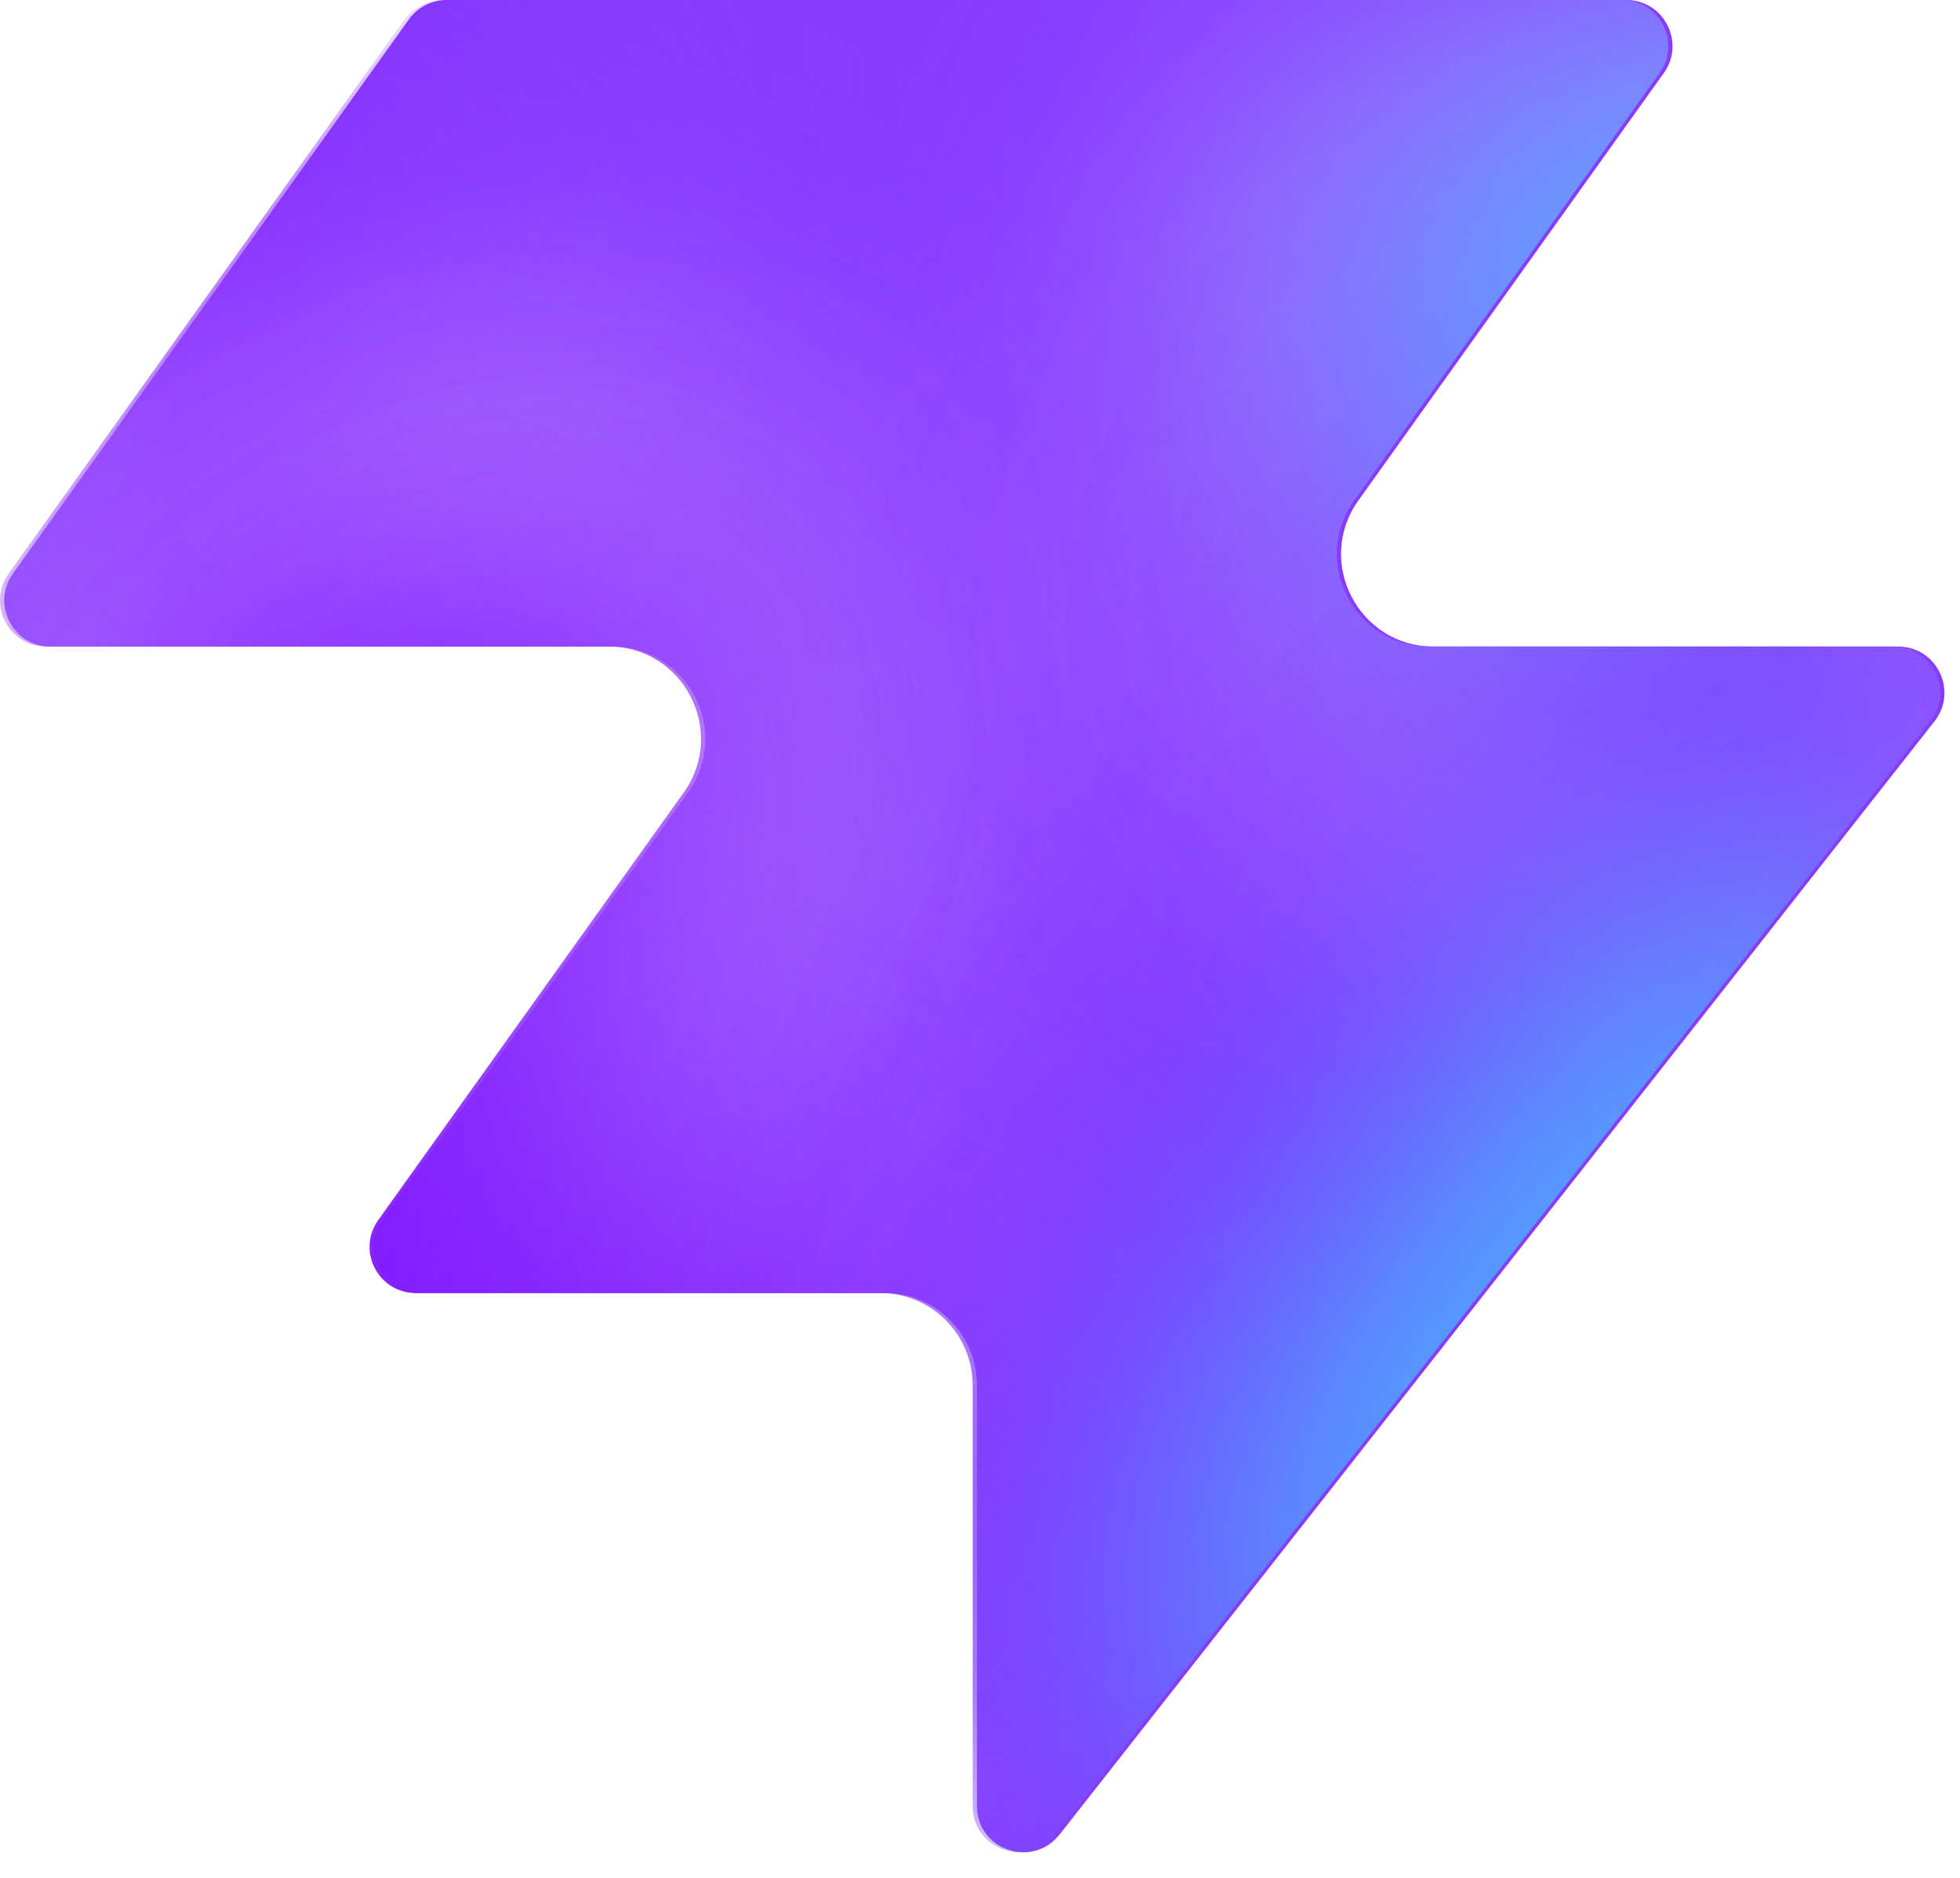
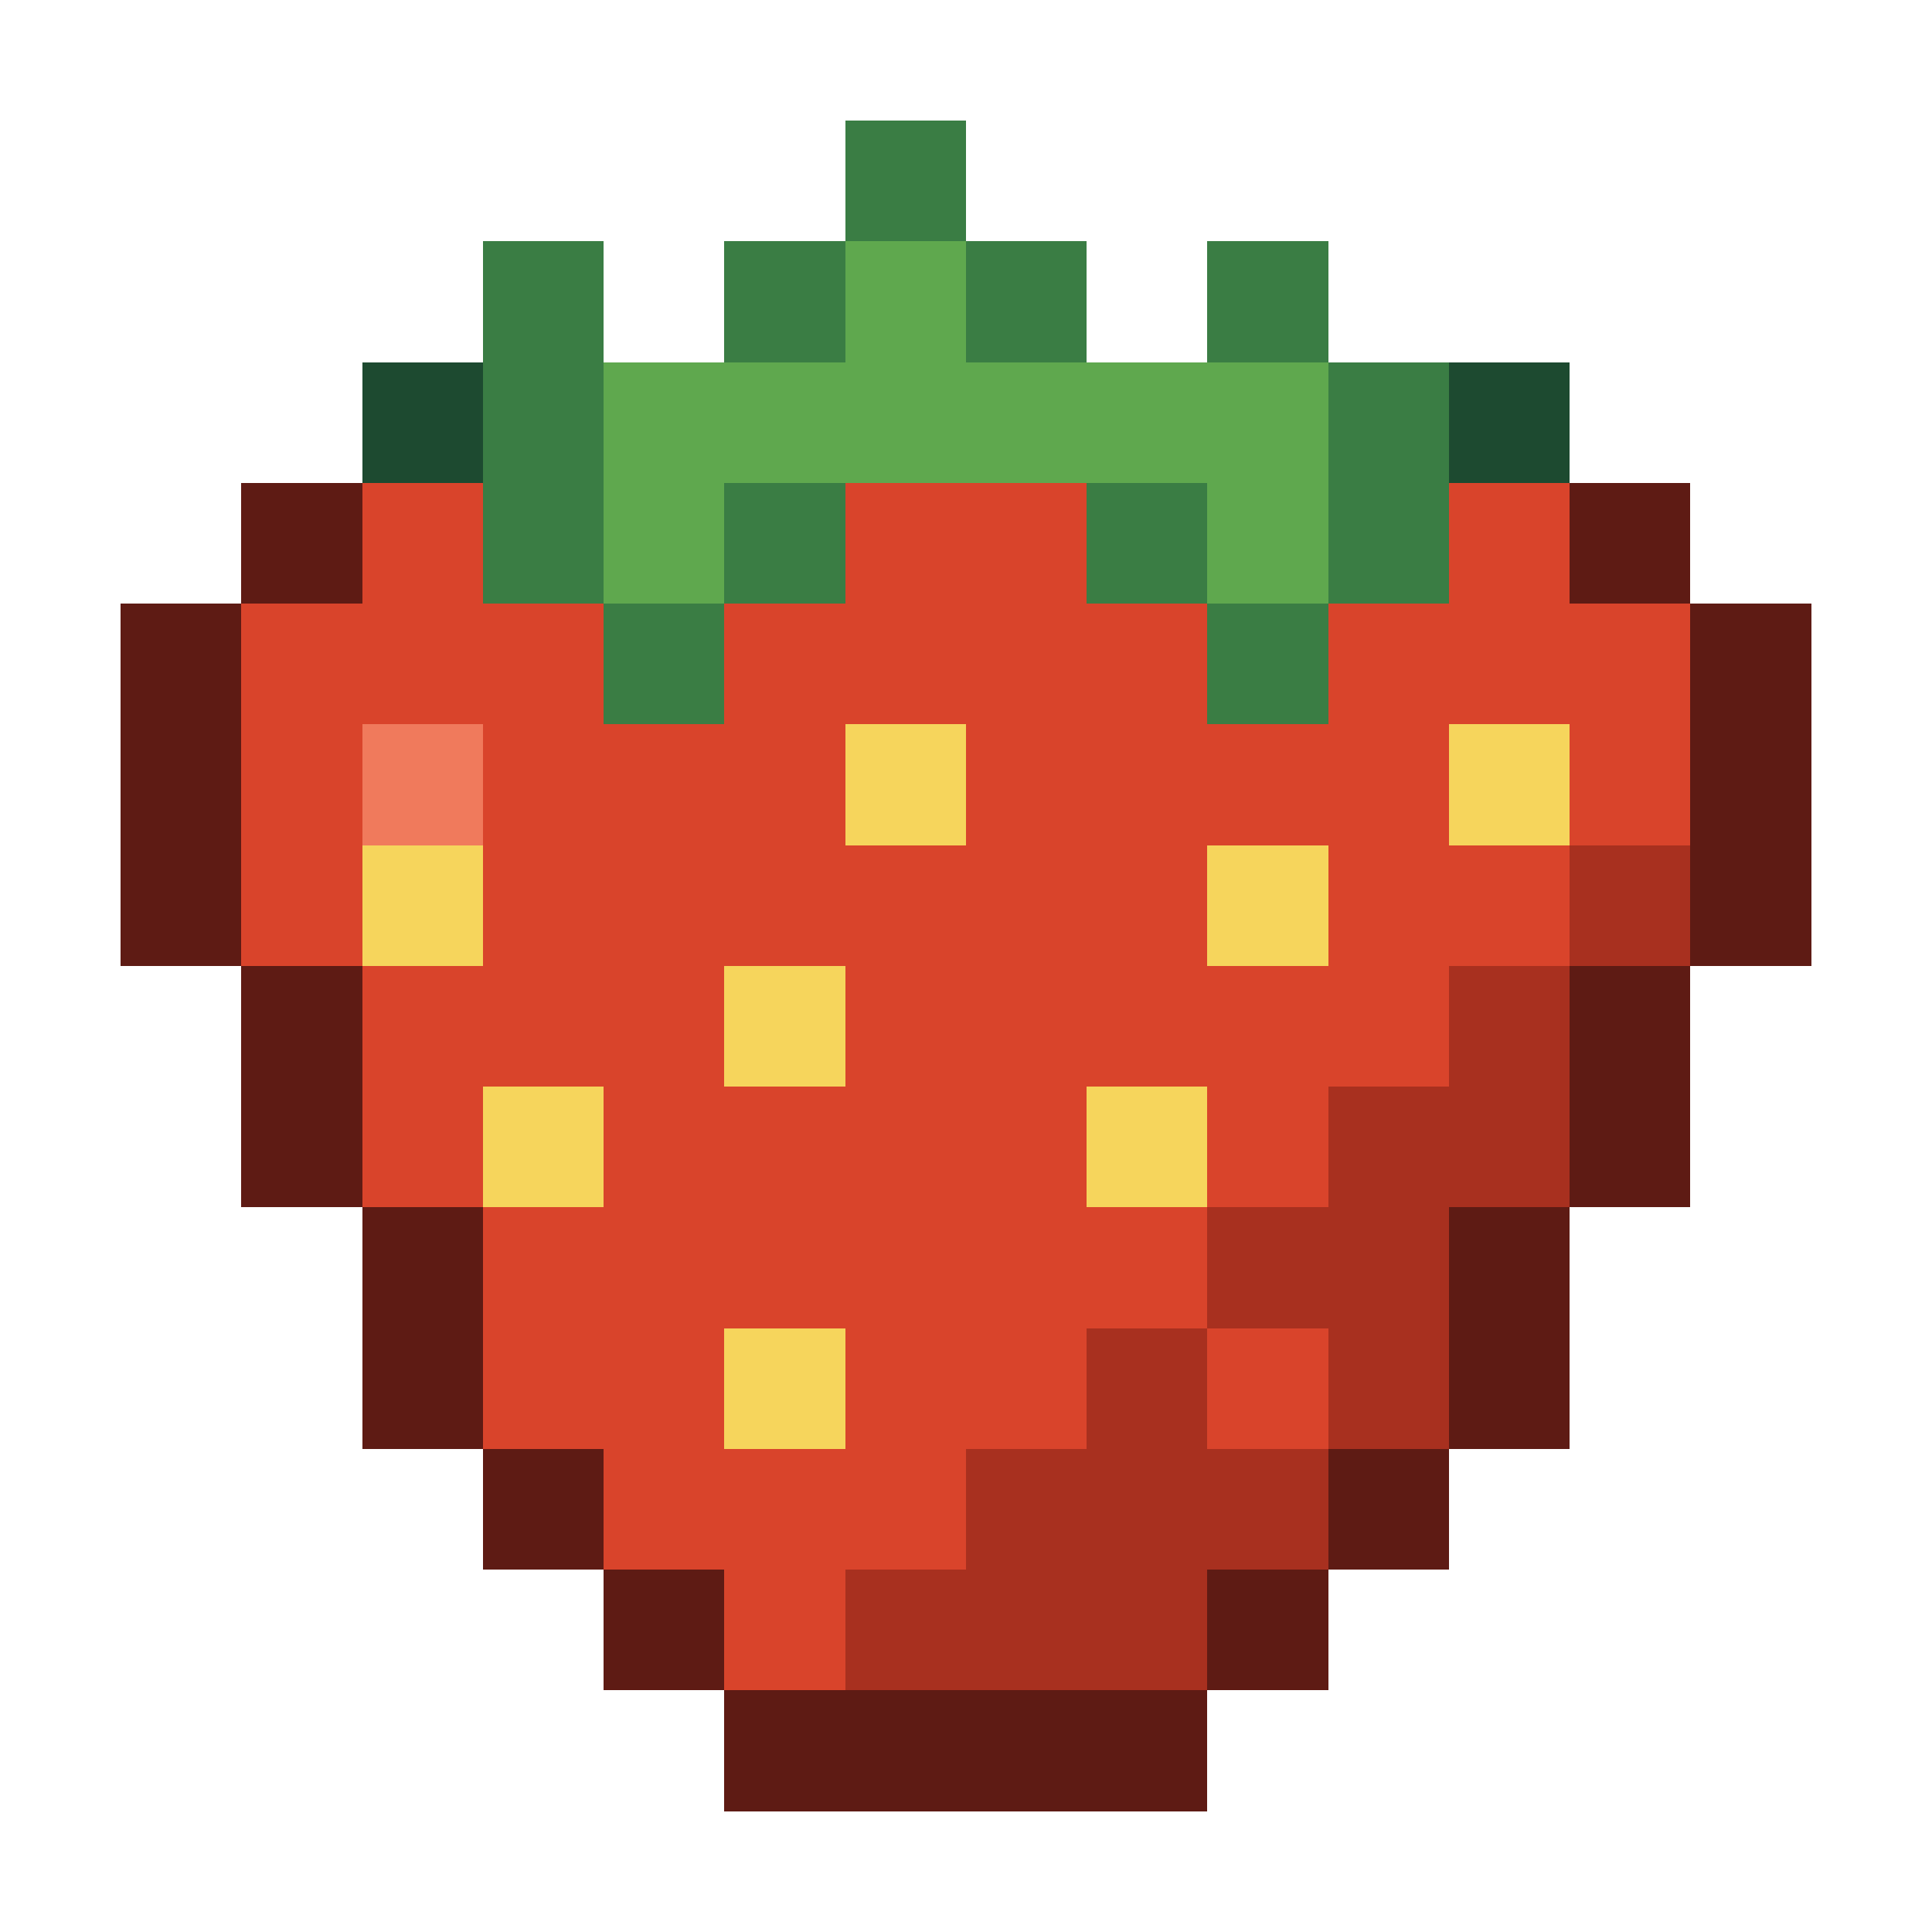
- <svg xmlns="http://www.w3.org/2000/svg" width="48" height="46" fill="none" viewBox="0 0 48 46">
-   <path fill="#863bff" d="M25.946 44.938c-.664.845-2.021.375-2.021-.698V33.937a2.26 2.26 0 0 0-2.262-2.262H10.287c-.92 0-1.456-1.04-.92-1.788l7.48-10.471c1.07-1.497 0-3.578-1.842-3.578H1.237c-.92 0-1.456-1.04-.92-1.788L10.013.474c.214-.297.556-.474.92-.474h28.894c.92 0 1.456 1.04.92 1.788l-7.48 10.471c-1.07 1.498 0 3.579 1.842 3.579h11.377c.943 0 1.473 1.088.89 1.83L25.947 44.94z" style="fill:#863bff;fill:color(display-p3 .525 .23 1);fill-opacity:1" />
-   <mask id="a" width="48" height="46" x="0" y="0" maskUnits="userSpaceOnUse" style="mask-type:alpha">
-     <path fill="#000" d="M25.842 44.938c-.664.844-2.021.375-2.021-.698V33.937a2.26 2.26 0 0 0-2.262-2.262H10.183c-.92 0-1.456-1.04-.92-1.788l7.48-10.471c1.07-1.498 0-3.579-1.842-3.579H1.133c-.92 0-1.456-1.04-.92-1.787L9.91.473c.214-.297.556-.474.92-.474h28.894c.92 0 1.456 1.04.92 1.788l-7.48 10.471c-1.07 1.498 0 3.578 1.842 3.578h11.377c.943 0 1.473 1.088.89 1.832L25.843 44.94z" style="fill:#000;fill-opacity:1" />
-   </mask>
-   <g mask="url(#a)">
-     <g filter="url(#b)">
-       <ellipse cx="5.508" cy="14.704" fill="#ede6ff" rx="5.508" ry="14.704" style="fill:#ede6ff;fill:color(display-p3 .927 .903 1);fill-opacity:1" transform="matrix(.00324 1 1 -.00324 -4.47 31.516)" />
-     </g>
-     <g filter="url(#c)">
-       <ellipse cx="10.399" cy="29.851" fill="#ede6ff" rx="10.399" ry="29.851" style="fill:#ede6ff;fill:color(display-p3 .927 .903 1);fill-opacity:1" transform="matrix(.00324 1 1 -.00324 -39.328 7.883)" />
-     </g>
-     <g filter="url(#d)">
-       <ellipse cx="5.508" cy="30.487" fill="#7e14ff" rx="5.508" ry="30.487" style="fill:#7e14ff;fill:color(display-p3 .492 .077 1);fill-opacity:1" transform="rotate(89.814 -25.913 -14.639)scale(1 -1)" />
-     </g>
-     <g filter="url(#e)">
-       <ellipse cx="5.508" cy="30.599" fill="#7e14ff" rx="5.508" ry="30.599" style="fill:#7e14ff;fill:color(display-p3 .492 .077 1);fill-opacity:1" transform="rotate(89.814 -32.644 -3.334)scale(1 -1)" />
-     </g>
-     <g filter="url(#f)">
-       <ellipse cx="5.508" cy="30.599" fill="#7e14ff" rx="5.508" ry="30.599" style="fill:#7e14ff;fill:color(display-p3 .492 .077 1);fill-opacity:1" transform="matrix(.00324 1 1 -.00324 -34.34 30.47)" />
-     </g>
-     <g filter="url(#g)">
-       <ellipse cx="14.072" cy="22.078" fill="#ede6ff" rx="14.072" ry="22.078" style="fill:#ede6ff;fill:color(display-p3 .927 .903 1);fill-opacity:1" transform="rotate(93.35 24.506 48.493)scale(-1 1)" />
-     </g>
-     <g filter="url(#h)">
-       <ellipse cx="3.47" cy="21.501" fill="#7e14ff" rx="3.47" ry="21.501" style="fill:#7e14ff;fill:color(display-p3 .492 .077 1);fill-opacity:1" transform="rotate(89.009 28.708 47.59)scale(-1 1)" />
-     </g>
-     <g filter="url(#i)">
-       <ellipse cx="3.47" cy="21.501" fill="#7e14ff" rx="3.47" ry="21.501" style="fill:#7e14ff;fill:color(display-p3 .492 .077 1);fill-opacity:1" transform="rotate(89.009 28.708 47.59)scale(-1 1)" />
-     </g>
-     <g filter="url(#j)">
-       <ellipse cx=".387" cy="8.972" fill="#7e14ff" rx="4.407" ry="29.108" style="fill:#7e14ff;fill:color(display-p3 .492 .077 1);fill-opacity:1" transform="rotate(39.51 .387 8.972)" />
-     </g>
-     <g filter="url(#k)">
-       <ellipse cx="47.523" cy="-6.092" fill="#7e14ff" rx="4.407" ry="29.108" style="fill:#7e14ff;fill:color(display-p3 .492 .077 1);fill-opacity:1" transform="rotate(37.892 47.523 -6.092)" />
-     </g>
-     <g filter="url(#l)">
-       <ellipse cx="41.412" cy="6.333" fill="#47bfff" rx="5.971" ry="9.665" style="fill:#47bfff;fill:color(display-p3 .28 .748 1);fill-opacity:1" transform="rotate(37.892 41.412 6.333)" />
-     </g>
-     <g filter="url(#m)">
-       <ellipse cx="-1.879" cy="38.332" fill="#7e14ff" rx="4.407" ry="29.108" style="fill:#7e14ff;fill:color(display-p3 .492 .077 1);fill-opacity:1" transform="rotate(37.892 -1.88 38.332)" />
-     </g>
-     <g filter="url(#n)">
-       <ellipse cx="-1.879" cy="38.332" fill="#7e14ff" rx="4.407" ry="29.108" style="fill:#7e14ff;fill:color(display-p3 .492 .077 1);fill-opacity:1" transform="rotate(37.892 -1.88 38.332)" />
-     </g>
-     <g filter="url(#o)">
-       <ellipse cx="35.651" cy="29.907" fill="#7e14ff" rx="4.407" ry="29.108" style="fill:#7e14ff;fill:color(display-p3 .492 .077 1);fill-opacity:1" transform="rotate(37.892 35.651 29.907)" />
-     </g>
-     <g filter="url(#p)">
-       <ellipse cx="38.418" cy="32.4" fill="#47bfff" rx="5.971" ry="15.297" style="fill:#47bfff;fill:color(display-p3 .28 .748 1);fill-opacity:1" transform="rotate(37.892 38.418 32.4)" />
-     </g>
-   </g>
-   <defs>
-     <filter id="b" width="60.045" height="41.654" x="-19.77" y="16.149" color-interpolation-filters="sRGB" filterUnits="userSpaceOnUse">
-       <feFlood flood-opacity="0" result="BackgroundImageFix" />
-       <feBlend in="SourceGraphic" in2="BackgroundImageFix" result="shape" />
-       <feGaussianBlur result="effect1_foregroundBlur_2002_17158" stdDeviation="7.659" />
-     </filter>
-     <filter id="c" width="90.34" height="51.437" x="-54.613" y="-7.533" color-interpolation-filters="sRGB" filterUnits="userSpaceOnUse">
-       <feFlood flood-opacity="0" result="BackgroundImageFix" />
-       <feBlend in="SourceGraphic" in2="BackgroundImageFix" result="shape" />
-       <feGaussianBlur result="effect1_foregroundBlur_2002_17158" stdDeviation="7.659" />
-     </filter>
-     <filter id="d" width="79.355" height="29.4" x="-49.64" y="2.03" color-interpolation-filters="sRGB" filterUnits="userSpaceOnUse">
-       <feFlood flood-opacity="0" result="BackgroundImageFix" />
-       <feBlend in="SourceGraphic" in2="BackgroundImageFix" result="shape" />
-       <feGaussianBlur result="effect1_foregroundBlur_2002_17158" stdDeviation="4.596" />
-     </filter>
-     <filter id="e" width="79.579" height="29.4" x="-45.045" y="20.029" color-interpolation-filters="sRGB" filterUnits="userSpaceOnUse">
-       <feFlood flood-opacity="0" result="BackgroundImageFix" />
-       <feBlend in="SourceGraphic" in2="BackgroundImageFix" result="shape" />
-       <feGaussianBlur result="effect1_foregroundBlur_2002_17158" stdDeviation="4.596" />
-     </filter>
-     <filter id="f" width="79.579" height="29.4" x="-43.513" y="21.178" color-interpolation-filters="sRGB" filterUnits="userSpaceOnUse">
-       <feFlood flood-opacity="0" result="BackgroundImageFix" />
-       <feBlend in="SourceGraphic" in2="BackgroundImageFix" result="shape" />
-       <feGaussianBlur result="effect1_foregroundBlur_2002_17158" stdDeviation="4.596" />
-     </filter>
-     <filter id="g" width="74.749" height="58.852" x="15.756" y="-17.901" color-interpolation-filters="sRGB" filterUnits="userSpaceOnUse">
-       <feFlood flood-opacity="0" result="BackgroundImageFix" />
-       <feBlend in="SourceGraphic" in2="BackgroundImageFix" result="shape" />
-       <feGaussianBlur result="effect1_foregroundBlur_2002_17158" stdDeviation="7.659" />
-     </filter>
-     <filter id="h" width="61.377" height="25.362" x="23.548" y="2.284" color-interpolation-filters="sRGB" filterUnits="userSpaceOnUse">
-       <feFlood flood-opacity="0" result="BackgroundImageFix" />
-       <feBlend in="SourceGraphic" in2="BackgroundImageFix" result="shape" />
-       <feGaussianBlur result="effect1_foregroundBlur_2002_17158" stdDeviation="4.596" />
-     </filter>
-     <filter id="i" width="61.377" height="25.362" x="23.548" y="2.284" color-interpolation-filters="sRGB" filterUnits="userSpaceOnUse">
-       <feFlood flood-opacity="0" result="BackgroundImageFix" />
-       <feBlend in="SourceGraphic" in2="BackgroundImageFix" result="shape" />
-       <feGaussianBlur result="effect1_foregroundBlur_2002_17158" stdDeviation="4.596" />
-     </filter>
-     <filter id="j" width="56.045" height="63.649" x="-27.636" y="-22.853" color-interpolation-filters="sRGB" filterUnits="userSpaceOnUse">
-       <feFlood flood-opacity="0" result="BackgroundImageFix" />
-       <feBlend in="SourceGraphic" in2="BackgroundImageFix" result="shape" />
-       <feGaussianBlur result="effect1_foregroundBlur_2002_17158" stdDeviation="4.596" />
-     </filter>
-     <filter id="k" width="54.814" height="64.646" x="20.116" y="-38.415" color-interpolation-filters="sRGB" filterUnits="userSpaceOnUse">
-       <feFlood flood-opacity="0" result="BackgroundImageFix" />
-       <feBlend in="SourceGraphic" in2="BackgroundImageFix" result="shape" />
-       <feGaussianBlur result="effect1_foregroundBlur_2002_17158" stdDeviation="4.596" />
-     </filter>
-     <filter id="l" width="33.541" height="35.313" x="24.641" y="-11.323" color-interpolation-filters="sRGB" filterUnits="userSpaceOnUse">
-       <feFlood flood-opacity="0" result="BackgroundImageFix" />
-       <feBlend in="SourceGraphic" in2="BackgroundImageFix" result="shape" />
-       <feGaussianBlur result="effect1_foregroundBlur_2002_17158" stdDeviation="4.596" />
-     </filter>
-     <filter id="m" width="54.814" height="64.646" x="-29.286" y="6.009" color-interpolation-filters="sRGB" filterUnits="userSpaceOnUse">
-       <feFlood flood-opacity="0" result="BackgroundImageFix" />
-       <feBlend in="SourceGraphic" in2="BackgroundImageFix" result="shape" />
-       <feGaussianBlur result="effect1_foregroundBlur_2002_17158" stdDeviation="4.596" />
-     </filter>
-     <filter id="n" width="54.814" height="64.646" x="-29.286" y="6.009" color-interpolation-filters="sRGB" filterUnits="userSpaceOnUse">
-       <feFlood flood-opacity="0" result="BackgroundImageFix" />
-       <feBlend in="SourceGraphic" in2="BackgroundImageFix" result="shape" />
-       <feGaussianBlur result="effect1_foregroundBlur_2002_17158" stdDeviation="4.596" />
-     </filter>
-     <filter id="o" width="54.814" height="64.646" x="8.244" y="-2.416" color-interpolation-filters="sRGB" filterUnits="userSpaceOnUse">
-       <feFlood flood-opacity="0" result="BackgroundImageFix" />
-       <feBlend in="SourceGraphic" in2="BackgroundImageFix" result="shape" />
-       <feGaussianBlur result="effect1_foregroundBlur_2002_17158" stdDeviation="4.596" />
-     </filter>
-     <filter id="p" width="39.409" height="43.623" x="18.713" y="10.588" color-interpolation-filters="sRGB" filterUnits="userSpaceOnUse">
-       <feFlood flood-opacity="0" result="BackgroundImageFix" />
-       <feBlend in="SourceGraphic" in2="BackgroundImageFix" result="shape" />
-       <feGaussianBlur result="effect1_foregroundBlur_2002_17158" stdDeviation="4.596" />
-     </filter>
-   </defs>
+ <svg xmlns="http://www.w3.org/2000/svg" viewBox="0 0 16 16" shape-rendering="crispEdges">
+   <path fill="#3a7d44" d="M7 1h1v1h-1zM4 2h1v1h-1zM6 2h1v1h-1zM8 2h1v1h-1zM10 2h1v1h-1zM4 3h1v1h-1zM11 3h1v1h-1zM4 4h1v1h-1zM6 4h1v1h-1zM9 4h1v1h-1zM11 4h1v1h-1zM5 5h1v1h-1zM10 5h1v1h-1z" />
+   <path fill="#5fa84e" d="M7 2h1v1h-1zM5 3h6v1h-6zM5 4h1v1h-1zM10 4h1v1h-1z" />
+   <path fill="#1d4a30" d="M3 3h1v1h-1zM12 3h1v1h-1z" />
+   <path fill="#5e1b14" d="M2 4h1v1h-1zM13 4h1v1h-1zM1 5h1v1h-1zM14 5h1v1h-1zM1 6h1v1h-1zM14 6h1v1h-1zM1 7h1v1h-1zM14 7h1v1h-1zM2 8h1v1h-1zM13 8h1v1h-1zM2 9h1v1h-1zM13 9h1v1h-1zM3 10h1v1h-1zM12 10h1v1h-1zM3 11h1v1h-1zM12 11h1v1h-1zM4 12h1v1h-1zM11 12h1v1h-1zM5 13h1v1h-1zM10 13h1v1h-1zM6 14h4v1h-4z" />
+   <path fill="#d9442b" d="M3 4h1v1h-1zM7 4h2v1h-2zM12 4h1v1h-1zM2 5h3v1h-3zM6 5h4v1h-4zM11 5h3v1h-3zM2 6h1v1h-1zM4 6h3v1h-3zM8 6h4v1h-4zM13 6h1v1h-1zM2 7h1v1h-1zM4 7h6v1h-6zM11 7h2v1h-2zM3 8h3v1h-3zM7 8h5v1h-5zM3 9h1v1h-1zM5 9h4v1h-4zM10 9h1v1h-1zM4 10h6v1h-6zM4 11h2v1h-2zM7 11h2v1h-2zM10 11h1v1h-1zM5 12h3v1h-3zM6 13h1v1h-1z" />
+   <path fill="#f07a5c" d="M3 6h1v1h-1z" />
+   <path fill="#f6d55c" d="M7 6h1v1h-1zM12 6h1v1h-1zM3 7h1v1h-1zM10 7h1v1h-1zM6 8h1v1h-1zM4 9h1v1h-1zM9 9h1v1h-1zM6 11h1v1h-1z" />
+   <path fill="#a8301f" d="M13 7h1v1h-1zM12 8h1v1h-1zM11 9h2v1h-2zM10 10h2v1h-2zM9 11h1v1h-1zM11 11h1v1h-1zM8 12h3v1h-3zM7 13h3v1h-3z" />
</svg>
